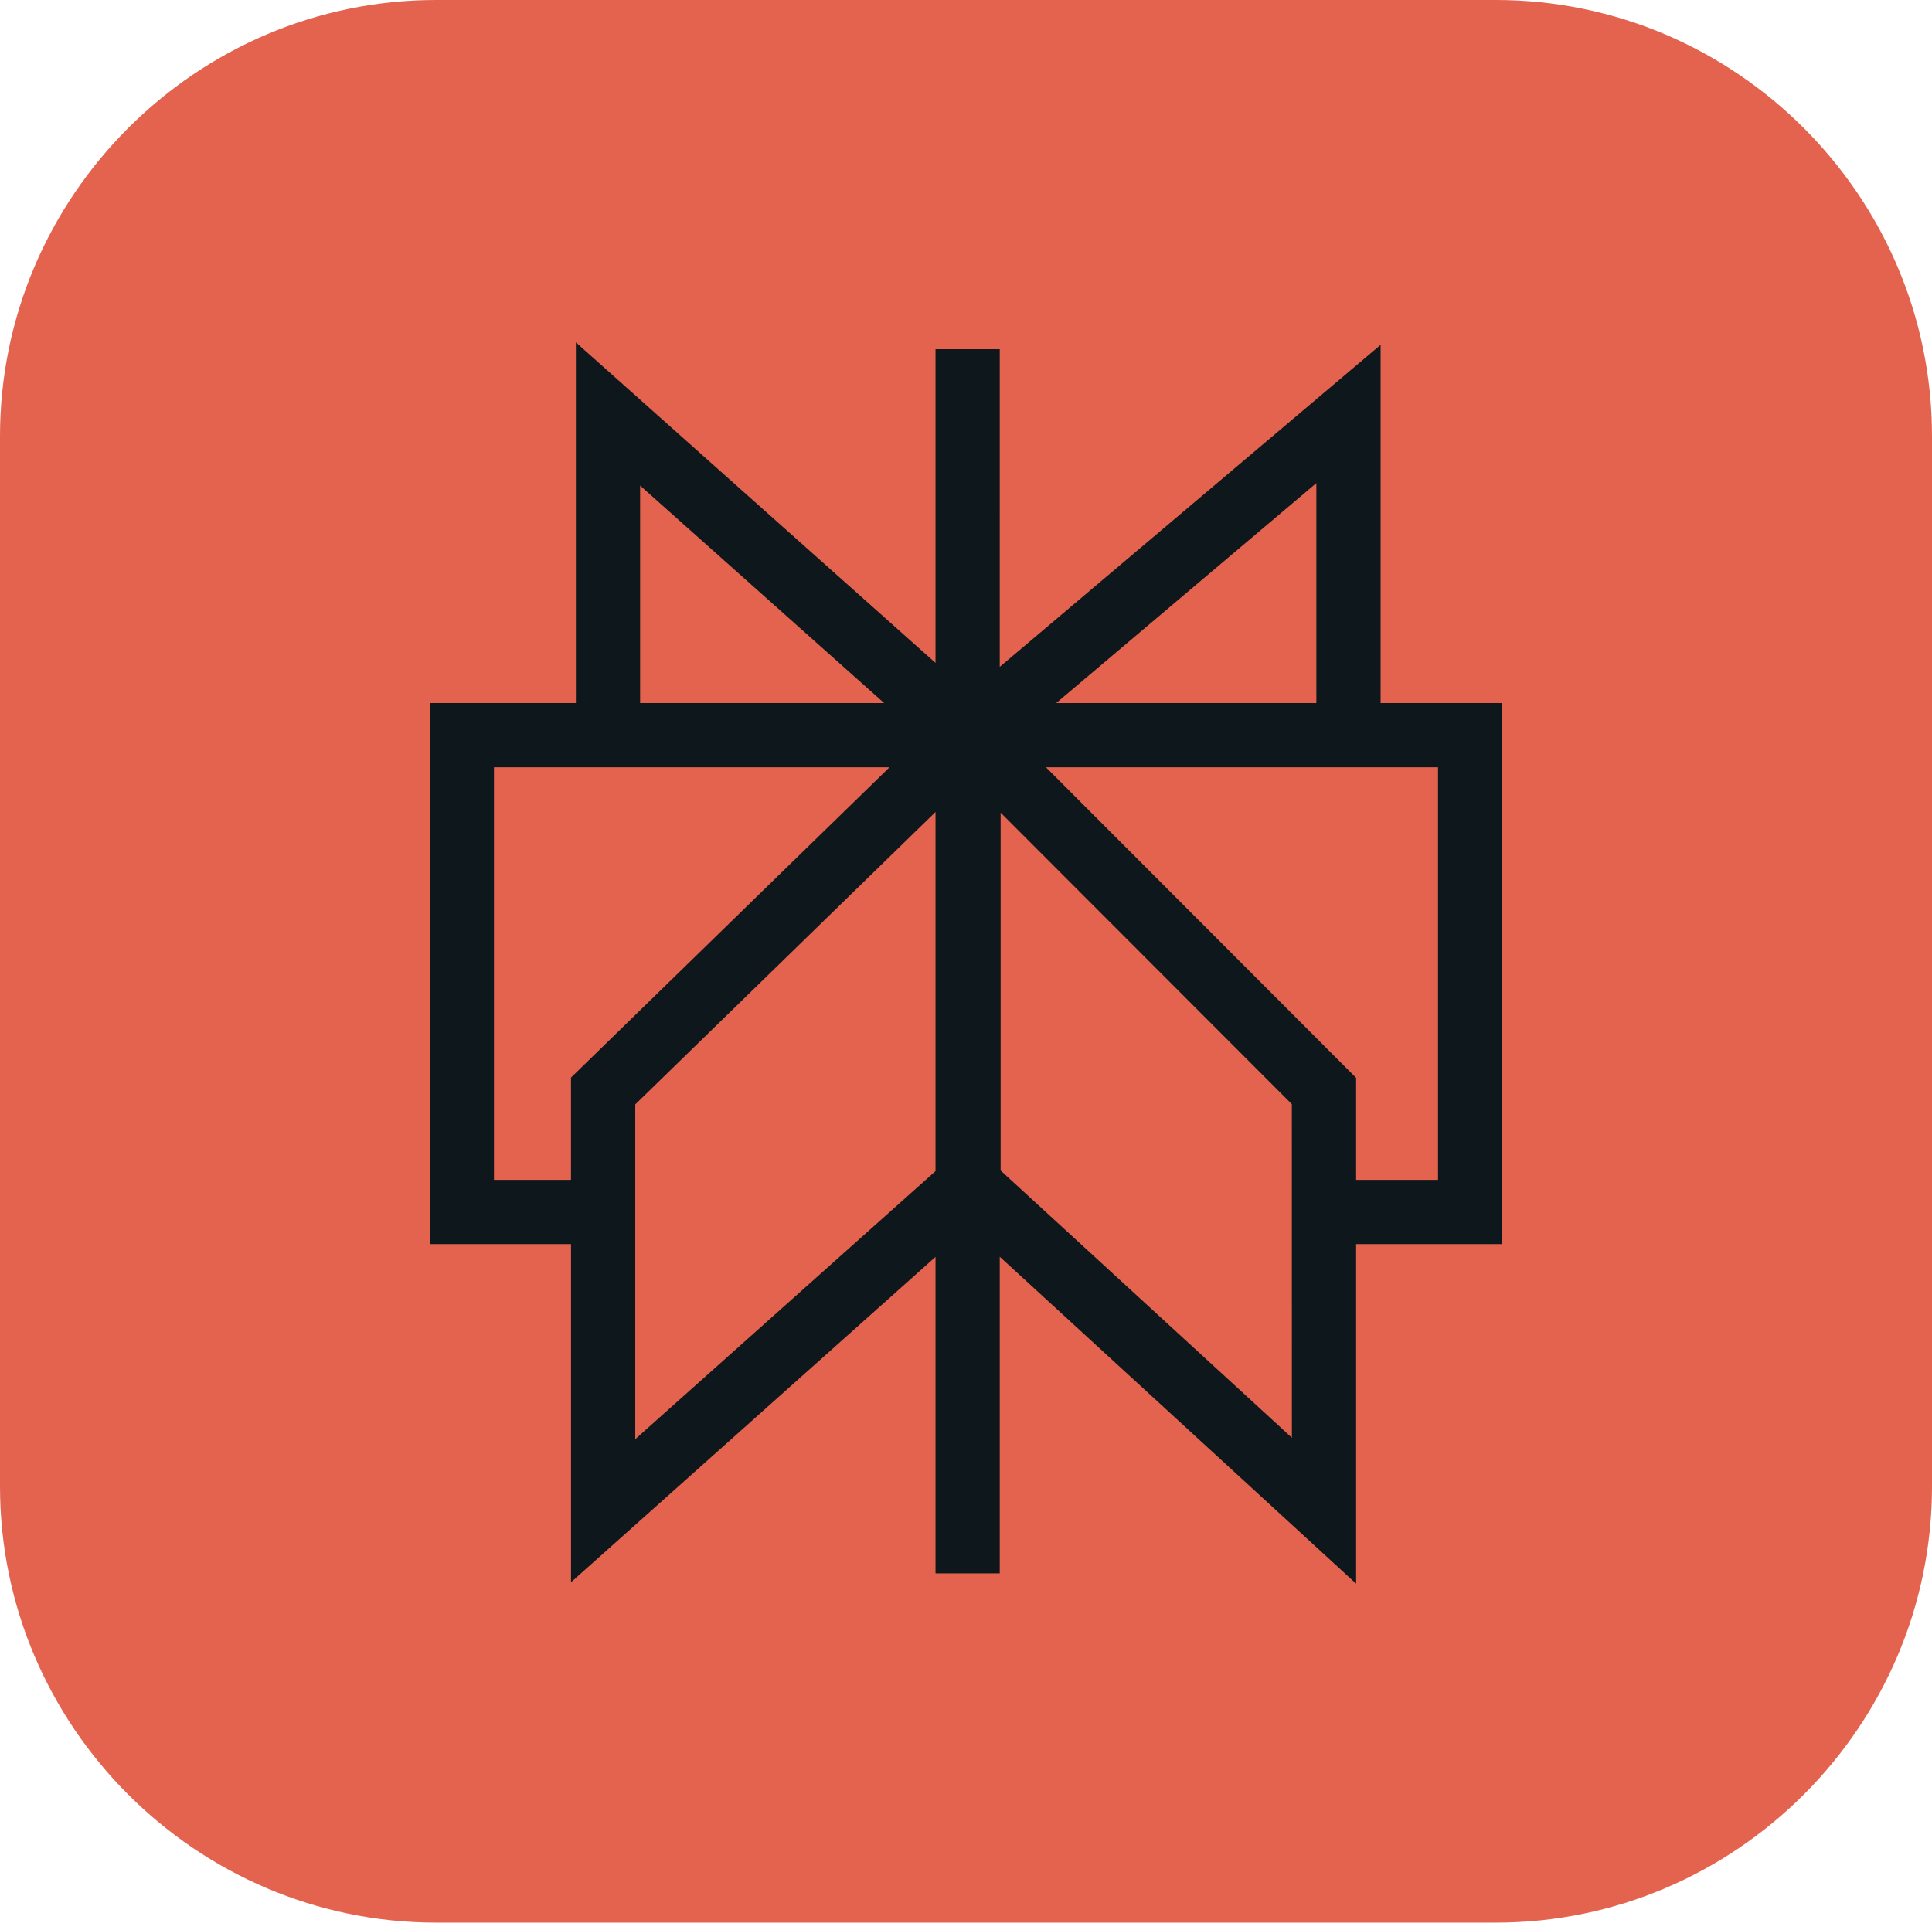
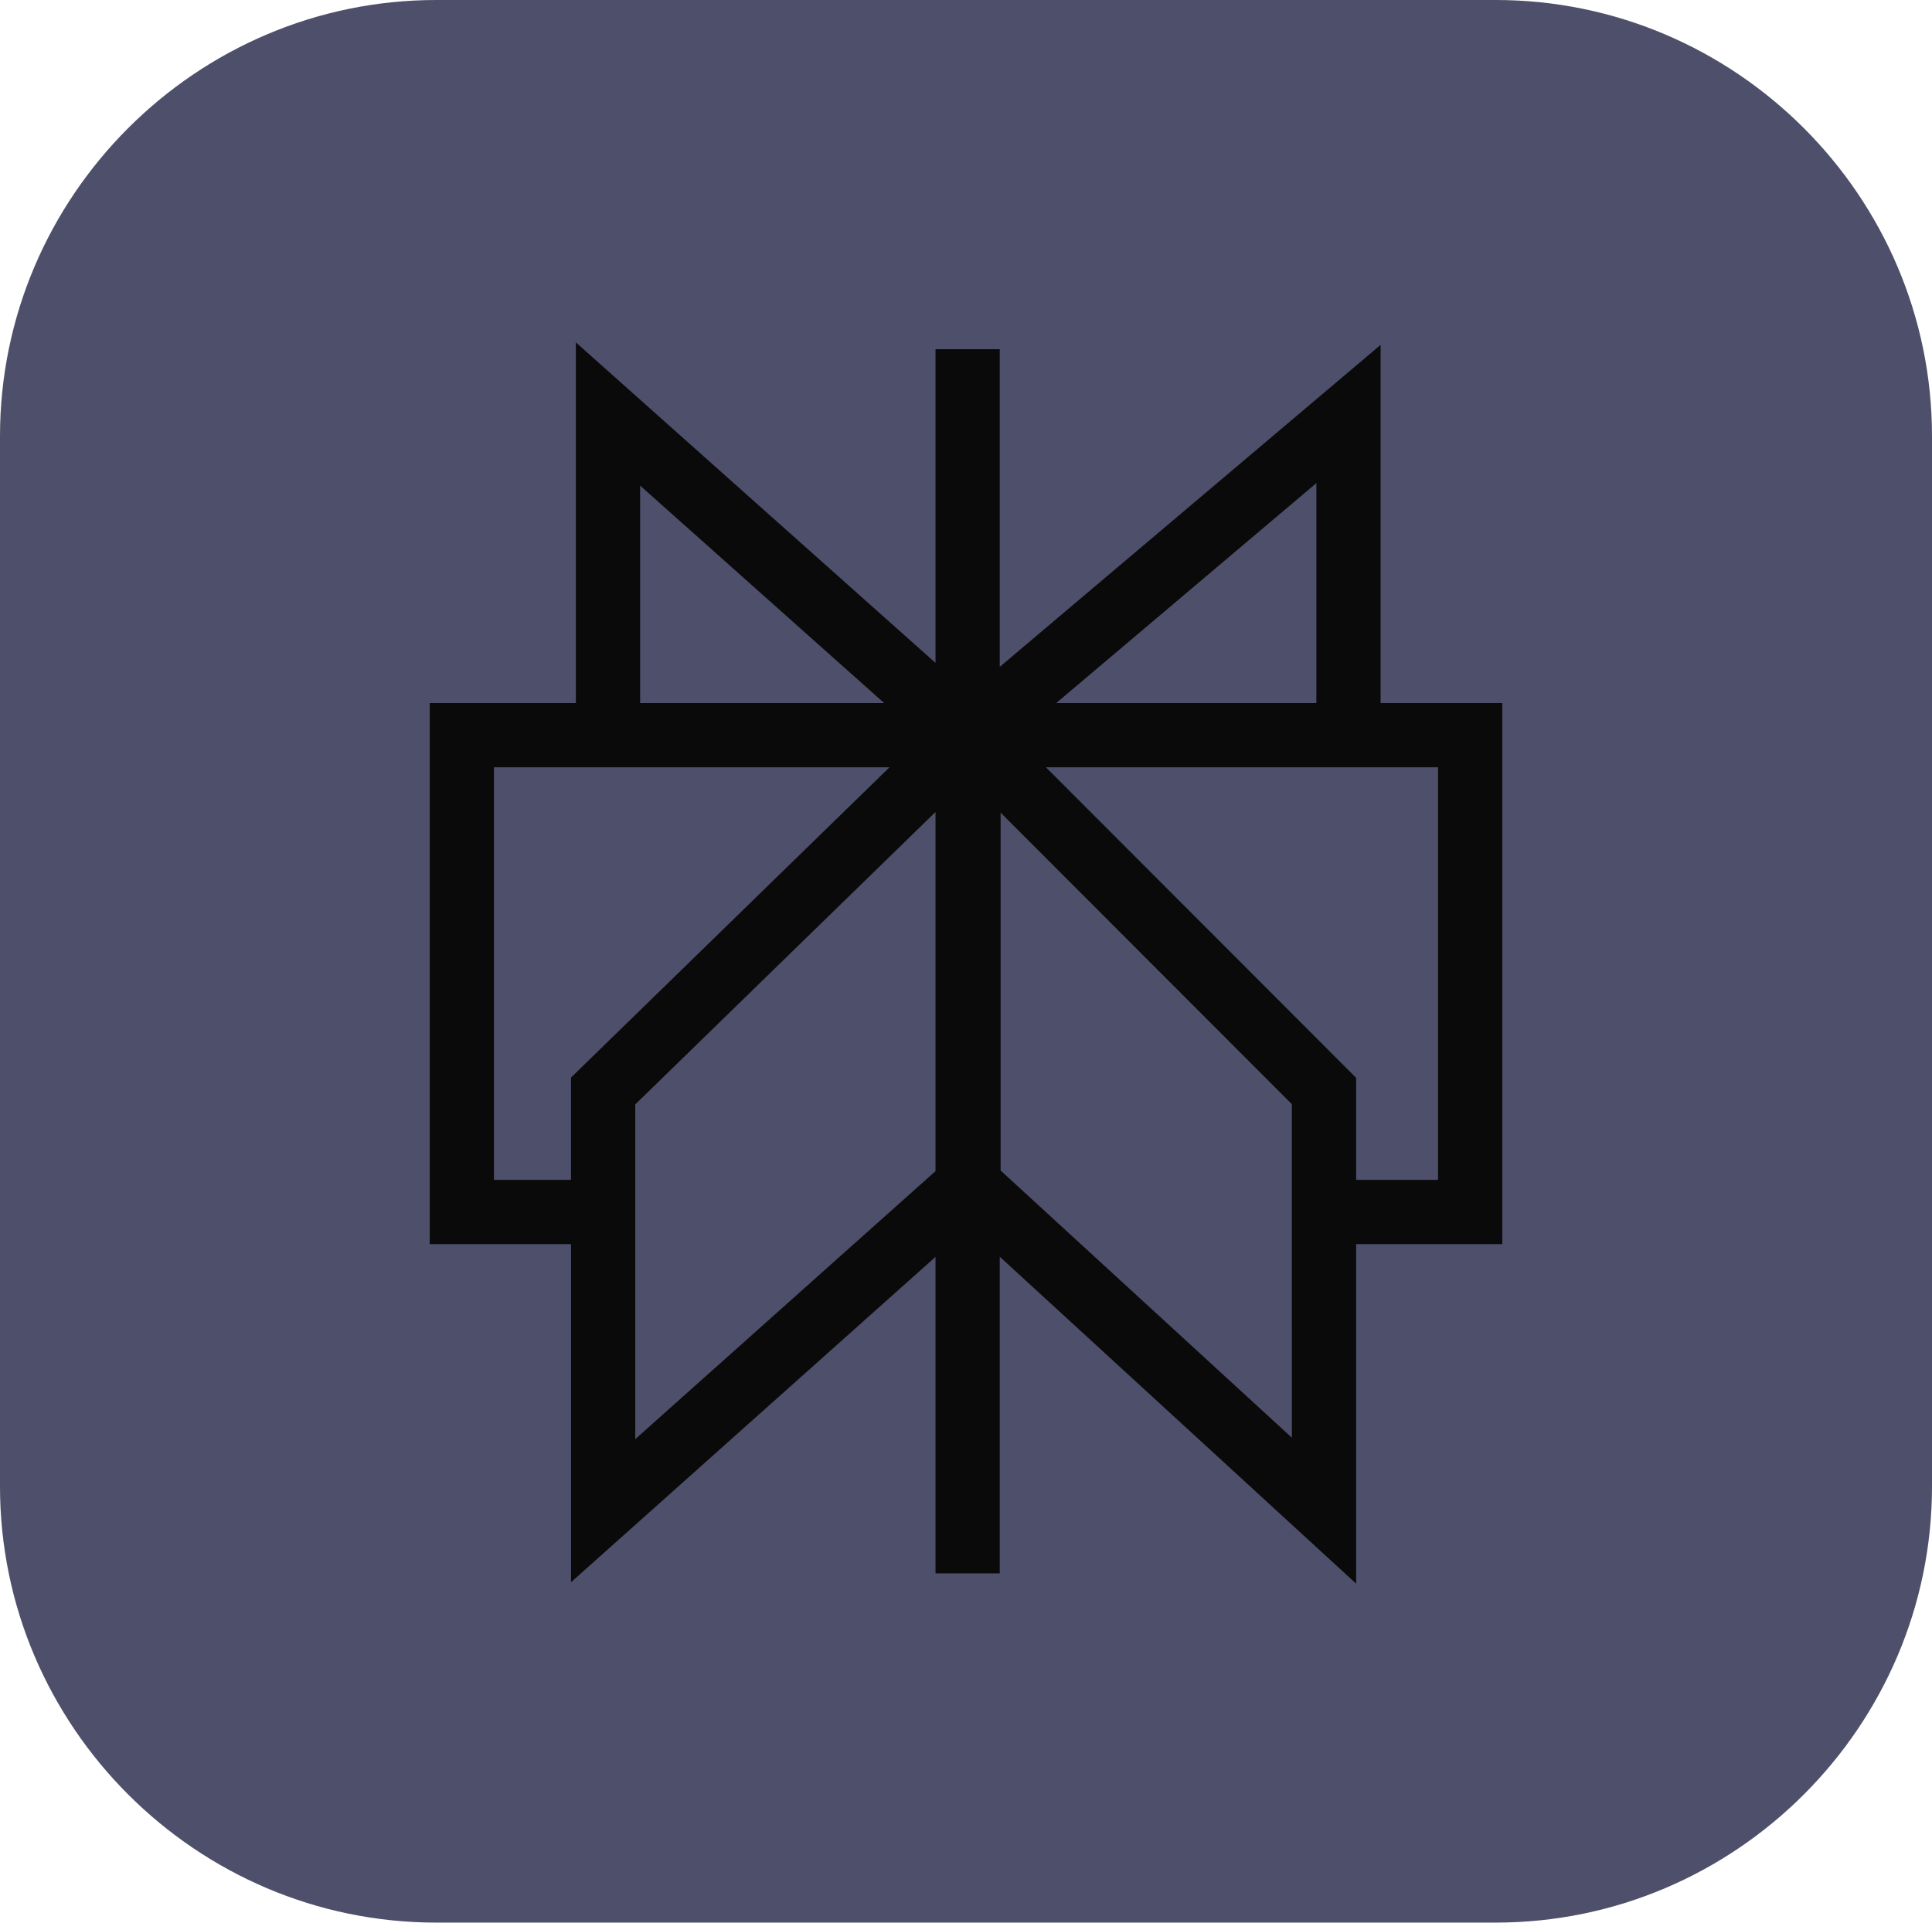
<svg xmlns="http://www.w3.org/2000/svg" shape-rendering="geometricPrecision" text-rendering="geometricPrecision" image-rendering="optimizeQuality" fill-rule="evenodd" clip-rule="evenodd" viewBox="0 0 512 509.64">
-   <path fill="#E3634F" d="M115.613 0h280.774C459.974 0 512 52.025 512 115.612v278.415c0 63.587-52.026 115.613-115.613 115.613H115.613C52.026 509.64 0 457.614 0 394.027V115.612C0 52.025 52.026 0 115.613 0z" />
-   <path fill="#0E171B" fill-rule="nonzero" d="M348.851 128.063l-68.946 58.302h68.946v-58.302zm-83.908 48.709l100.931-85.349v94.942h32.244v143.421h-38.731v90.004l-94.442-86.662v83.946h-17.023v-83.906l-96.596 86.246v-89.628h-37.445V186.365h38.732V90.768l95.309 84.958v-83.16h17.023l-.002 84.206zm-29.209 26.616c-34.955.02-69.893 0-104.83 0v109.375h20.415v-27.121l84.415-82.254zm41.445 0l82.208 82.324v27.051h21.708V203.388c-34.617 0-69.274.02-103.916 0zm-42.874-17.023l-64.669-57.646v57.646h64.669zm13.617 124.076v-95.2l-79.573 77.516v88.731l79.573-71.047zm17.252-95.022v94.863l77.19 70.83c0-29.485-.012-58.943-.012-88.425l-77.178-77.268z" />
+   <path fill="#4E4F6A" d="M115.613 0h280.774C459.974 0 512 52.025 512 115.612v278.415c0 63.587-52.026 115.613-115.613 115.613H115.613C52.026 509.64 0 457.614 0 394.027V115.612C0 52.025 52.026 0 115.613 0z" />
+   <path fill="#0a0a0b" fill-rule="nonzero" d="M348.851 128.063l-68.946 58.302h68.946v-58.302zm-83.908 48.709l100.931-85.349v94.942h32.244v143.421h-38.731v90.004l-94.442-86.662v83.946h-17.023v-83.906l-96.596 86.246v-89.628h-37.445V186.365h38.732V90.768l95.309 84.958v-83.16h17.023l-.002 84.206zm-29.209 26.616c-34.955.02-69.893 0-104.83 0v109.375h20.415v-27.121l84.415-82.254zm41.445 0l82.208 82.324v27.051h21.708V203.388c-34.617 0-69.274.02-103.916 0zm-42.874-17.023l-64.669-57.646v57.646h64.669zm13.617 124.076v-95.2l-79.573 77.516v88.731l79.573-71.047zm17.252-95.022v94.863l77.19 70.83c0-29.485-.012-58.943-.012-88.425l-77.178-77.268z" />
</svg>
